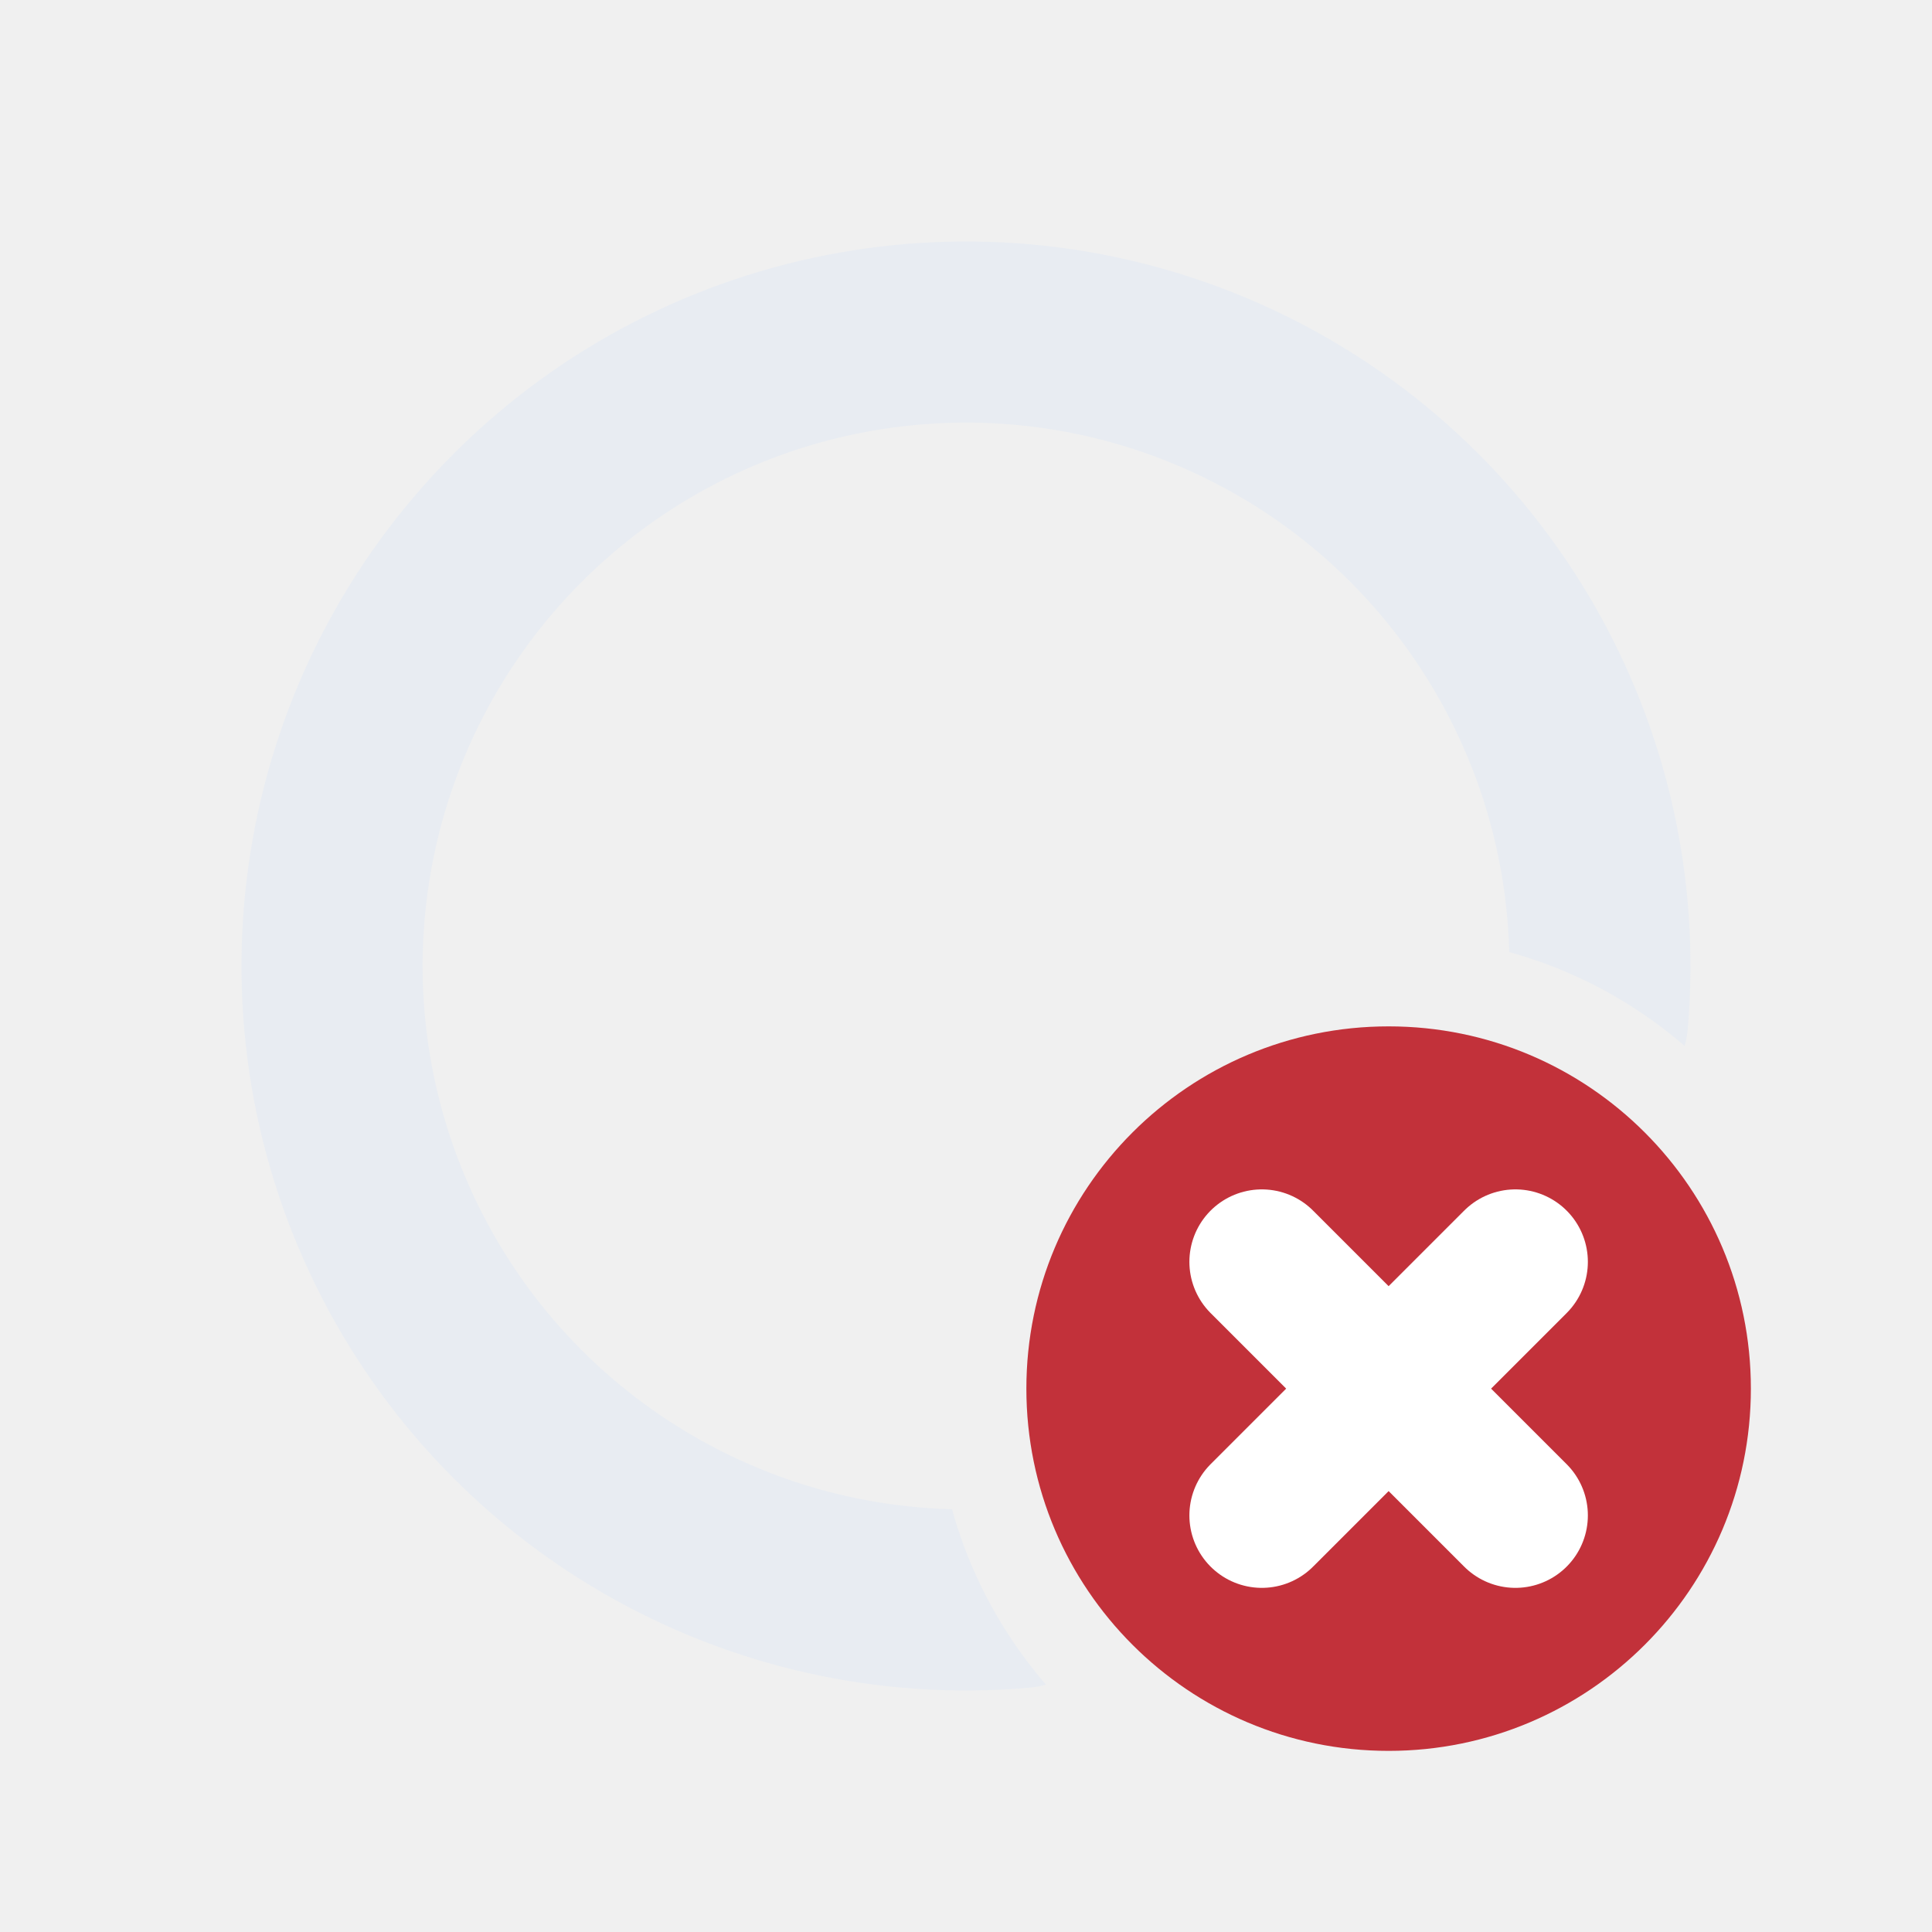
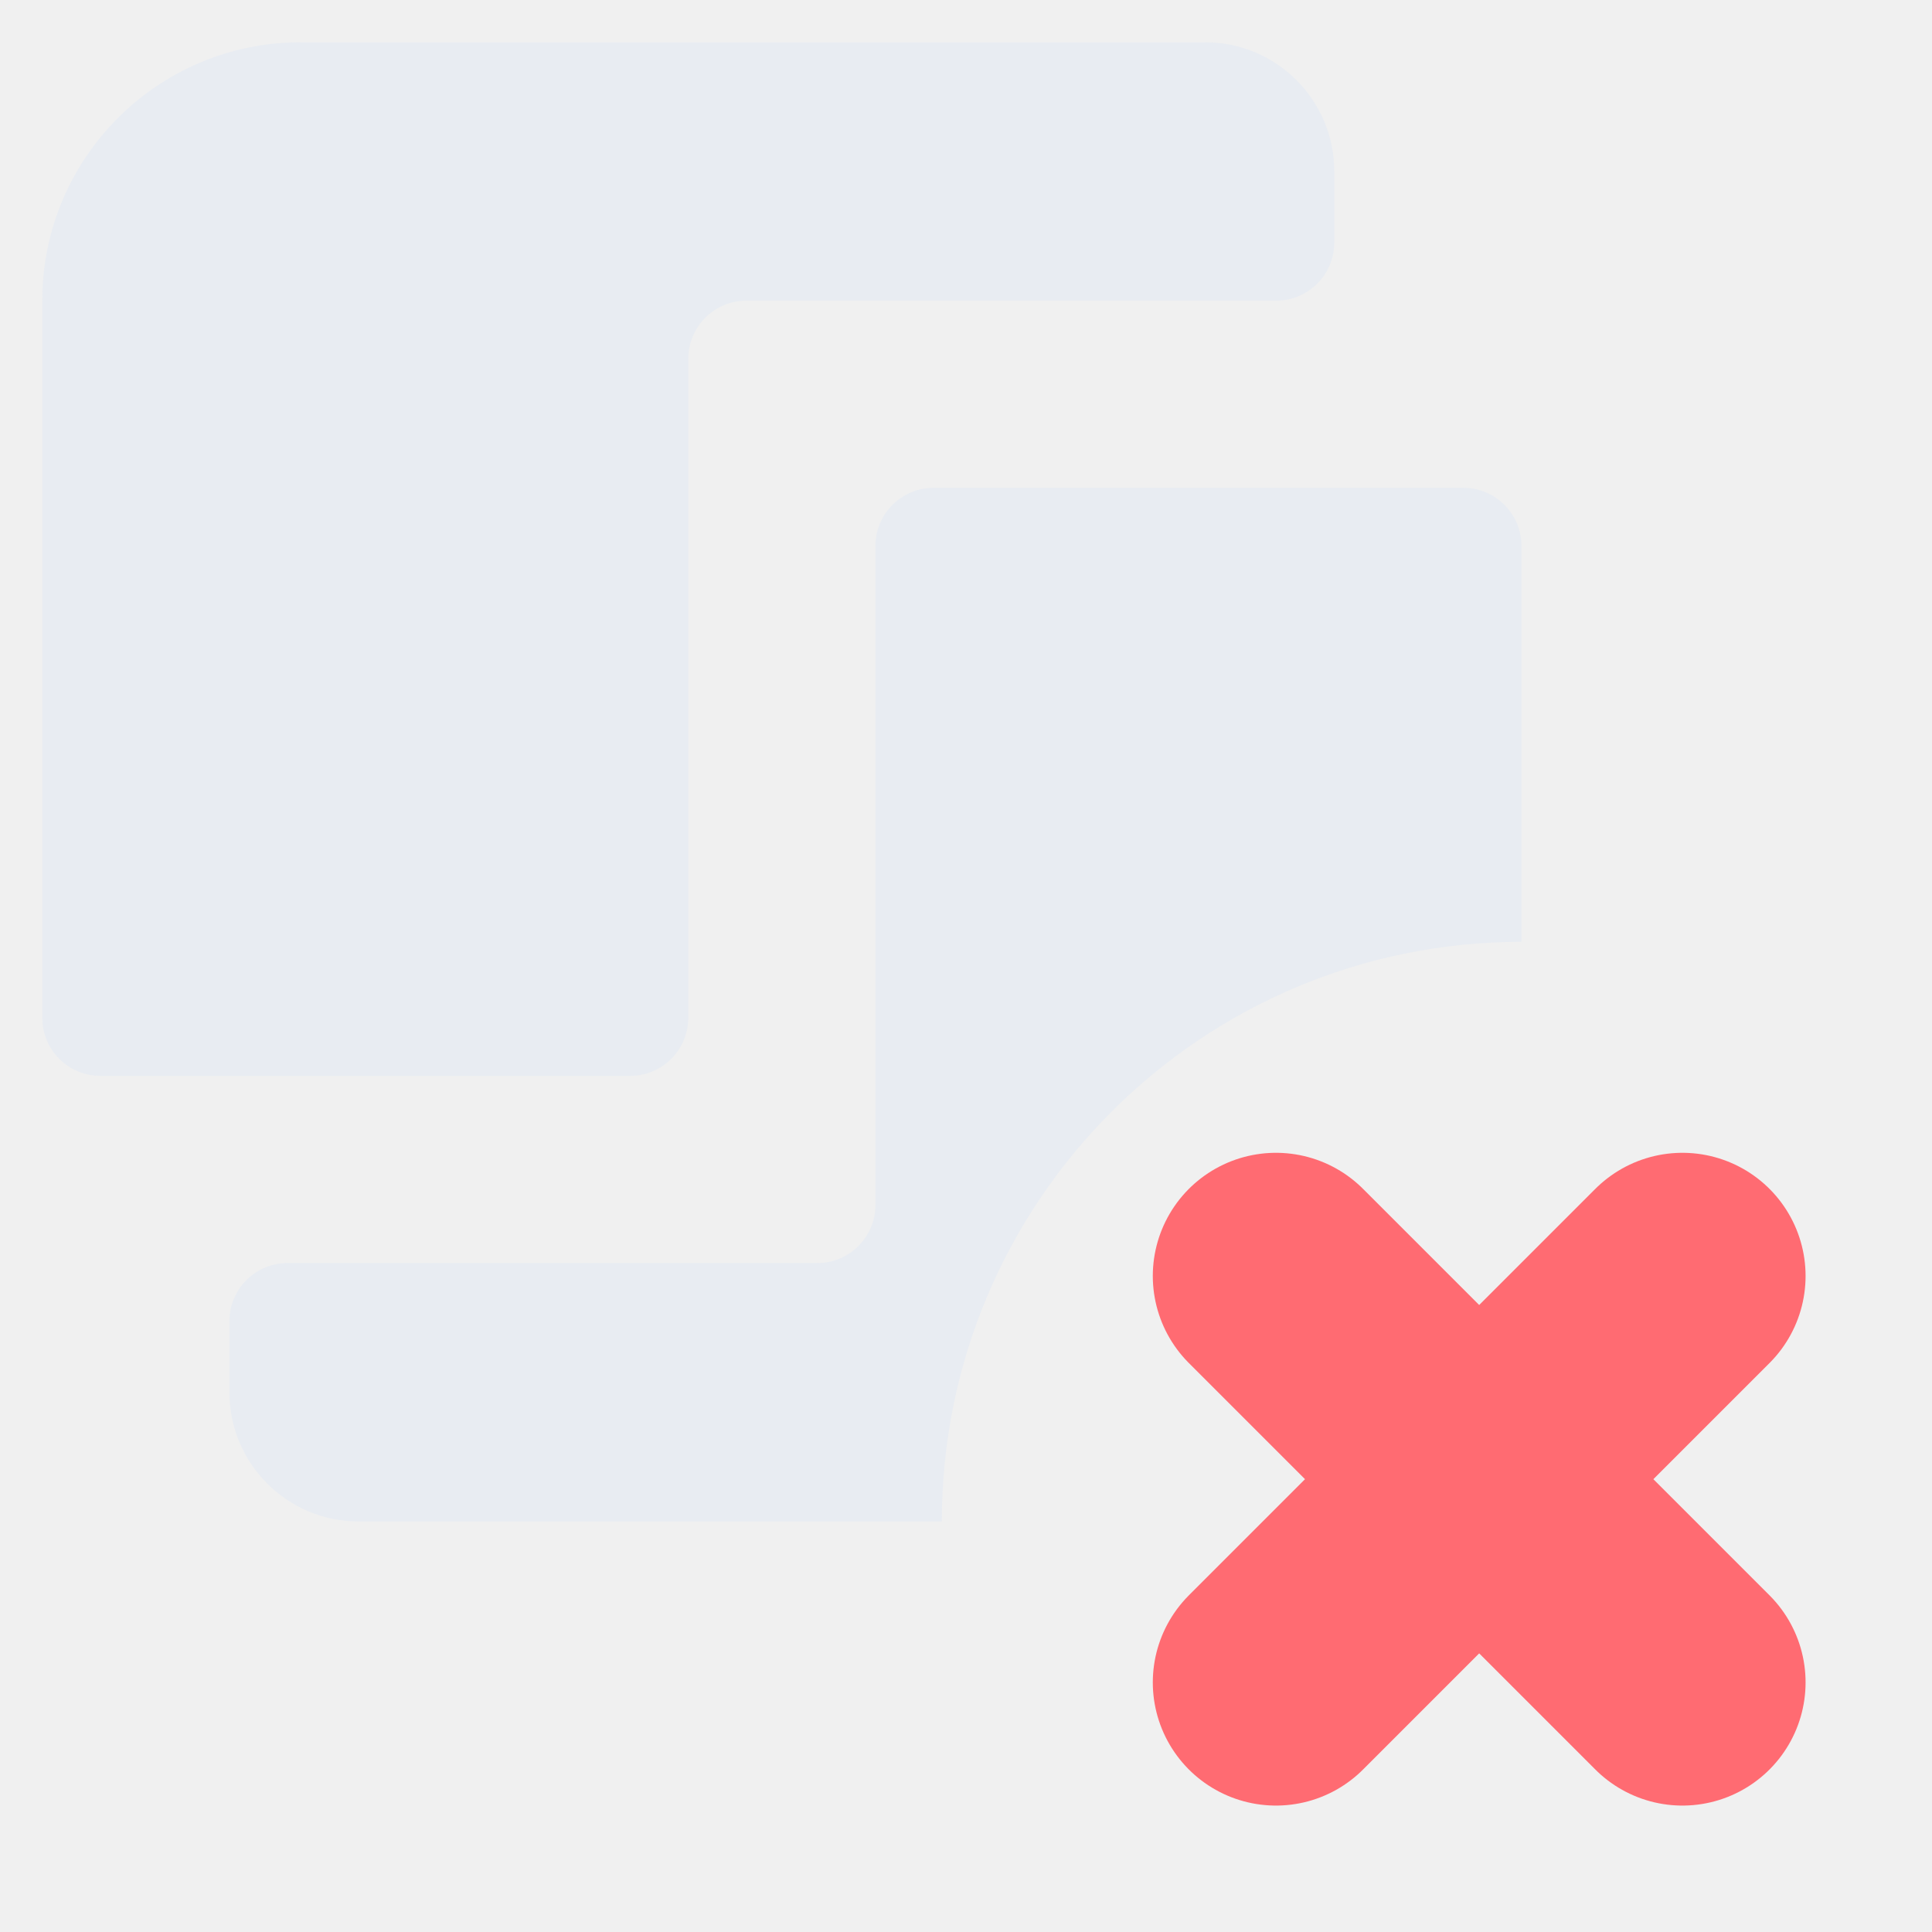
<svg xmlns="http://www.w3.org/2000/svg" width="32" height="32" viewBox="0 0 32 32" fill="none" stroke-linejoin="round" stroke-linecap="round" role="img" aria-label="superbackup — failed (dark)">
  <defs>
-     <mask id="pip-knockout">
+     <mask id="badge-clearance">
      <rect x="0" y="0" width="32" height="32" fill="#fff" />
-       <circle cx="23" cy="23" r="7.50" fill="#000" />
+       <circle cx="24.5" cy="24.5" r="9.6" fill="#000" />
    </mask>
  </defs>
-   <path d="M 16.915 26.460 A 10.5 10.5 0 1 1 26.460 16.915" fill="none" stroke="#E8ECF2" stroke-width="3" stroke-linecap="round" mask="url(#pip-knockout)" />
-   <circle cx="23" cy="23" r="6" fill="#C2313A" />
-   <path d="M 20.9 20.9 L 25.1 25.1 M 25.1 20.9 L 20.9 25.1" stroke="#FFFFFF" stroke-width="2.4" stroke-linecap="round" />
+   <g transform="translate(0.7 0.7)" mask="url(#badge-clearance)">
+     <path d="M 0 4.28 A 4.28 4.28 0 0 1 4.28 0 L 19.26 0 A 2.14 2.14 0 0 1 21.4 2.14 L 21.4 3.317 A 0.963 0.963 0 0 1 20.437 4.28 L 11.663 4.28 A 0.963 0.963 0 0 0 10.7 5.243 L 10.7 16.157 A 0.963 0.963 0 0 1 9.737 17.12 L 0.963 17.12 A 0.963 0.963 0 0 1 0 16.157 Z" fill="#E8ECF2" />
+     <path d="M 0 4.28 A 4.28 4.28 0 0 1 4.28 0 L 19.26 0 A 2.14 2.14 0 0 1 21.4 2.14 L 21.4 3.317 A 0.963 0.963 0 0 1 20.437 4.28 L 11.663 4.28 A 0.963 0.963 0 0 0 10.7 5.243 L 10.7 16.157 A 0.963 0.963 0 0 1 9.737 17.12 L 0.963 17.12 A 0.963 0.963 0 0 1 0 16.157 Z" fill="#E8ECF2" transform="translate(3.1 3.1) rotate(180 10.7 10.7)" />
+   </g>
+   <path d="M 21.134 21.134 L 27.866 27.866 M 27.866 21.134 L 21.134 27.866" fill="none" stroke="#FF6B72" stroke-width="4.08" stroke-linecap="round" />
</svg>
